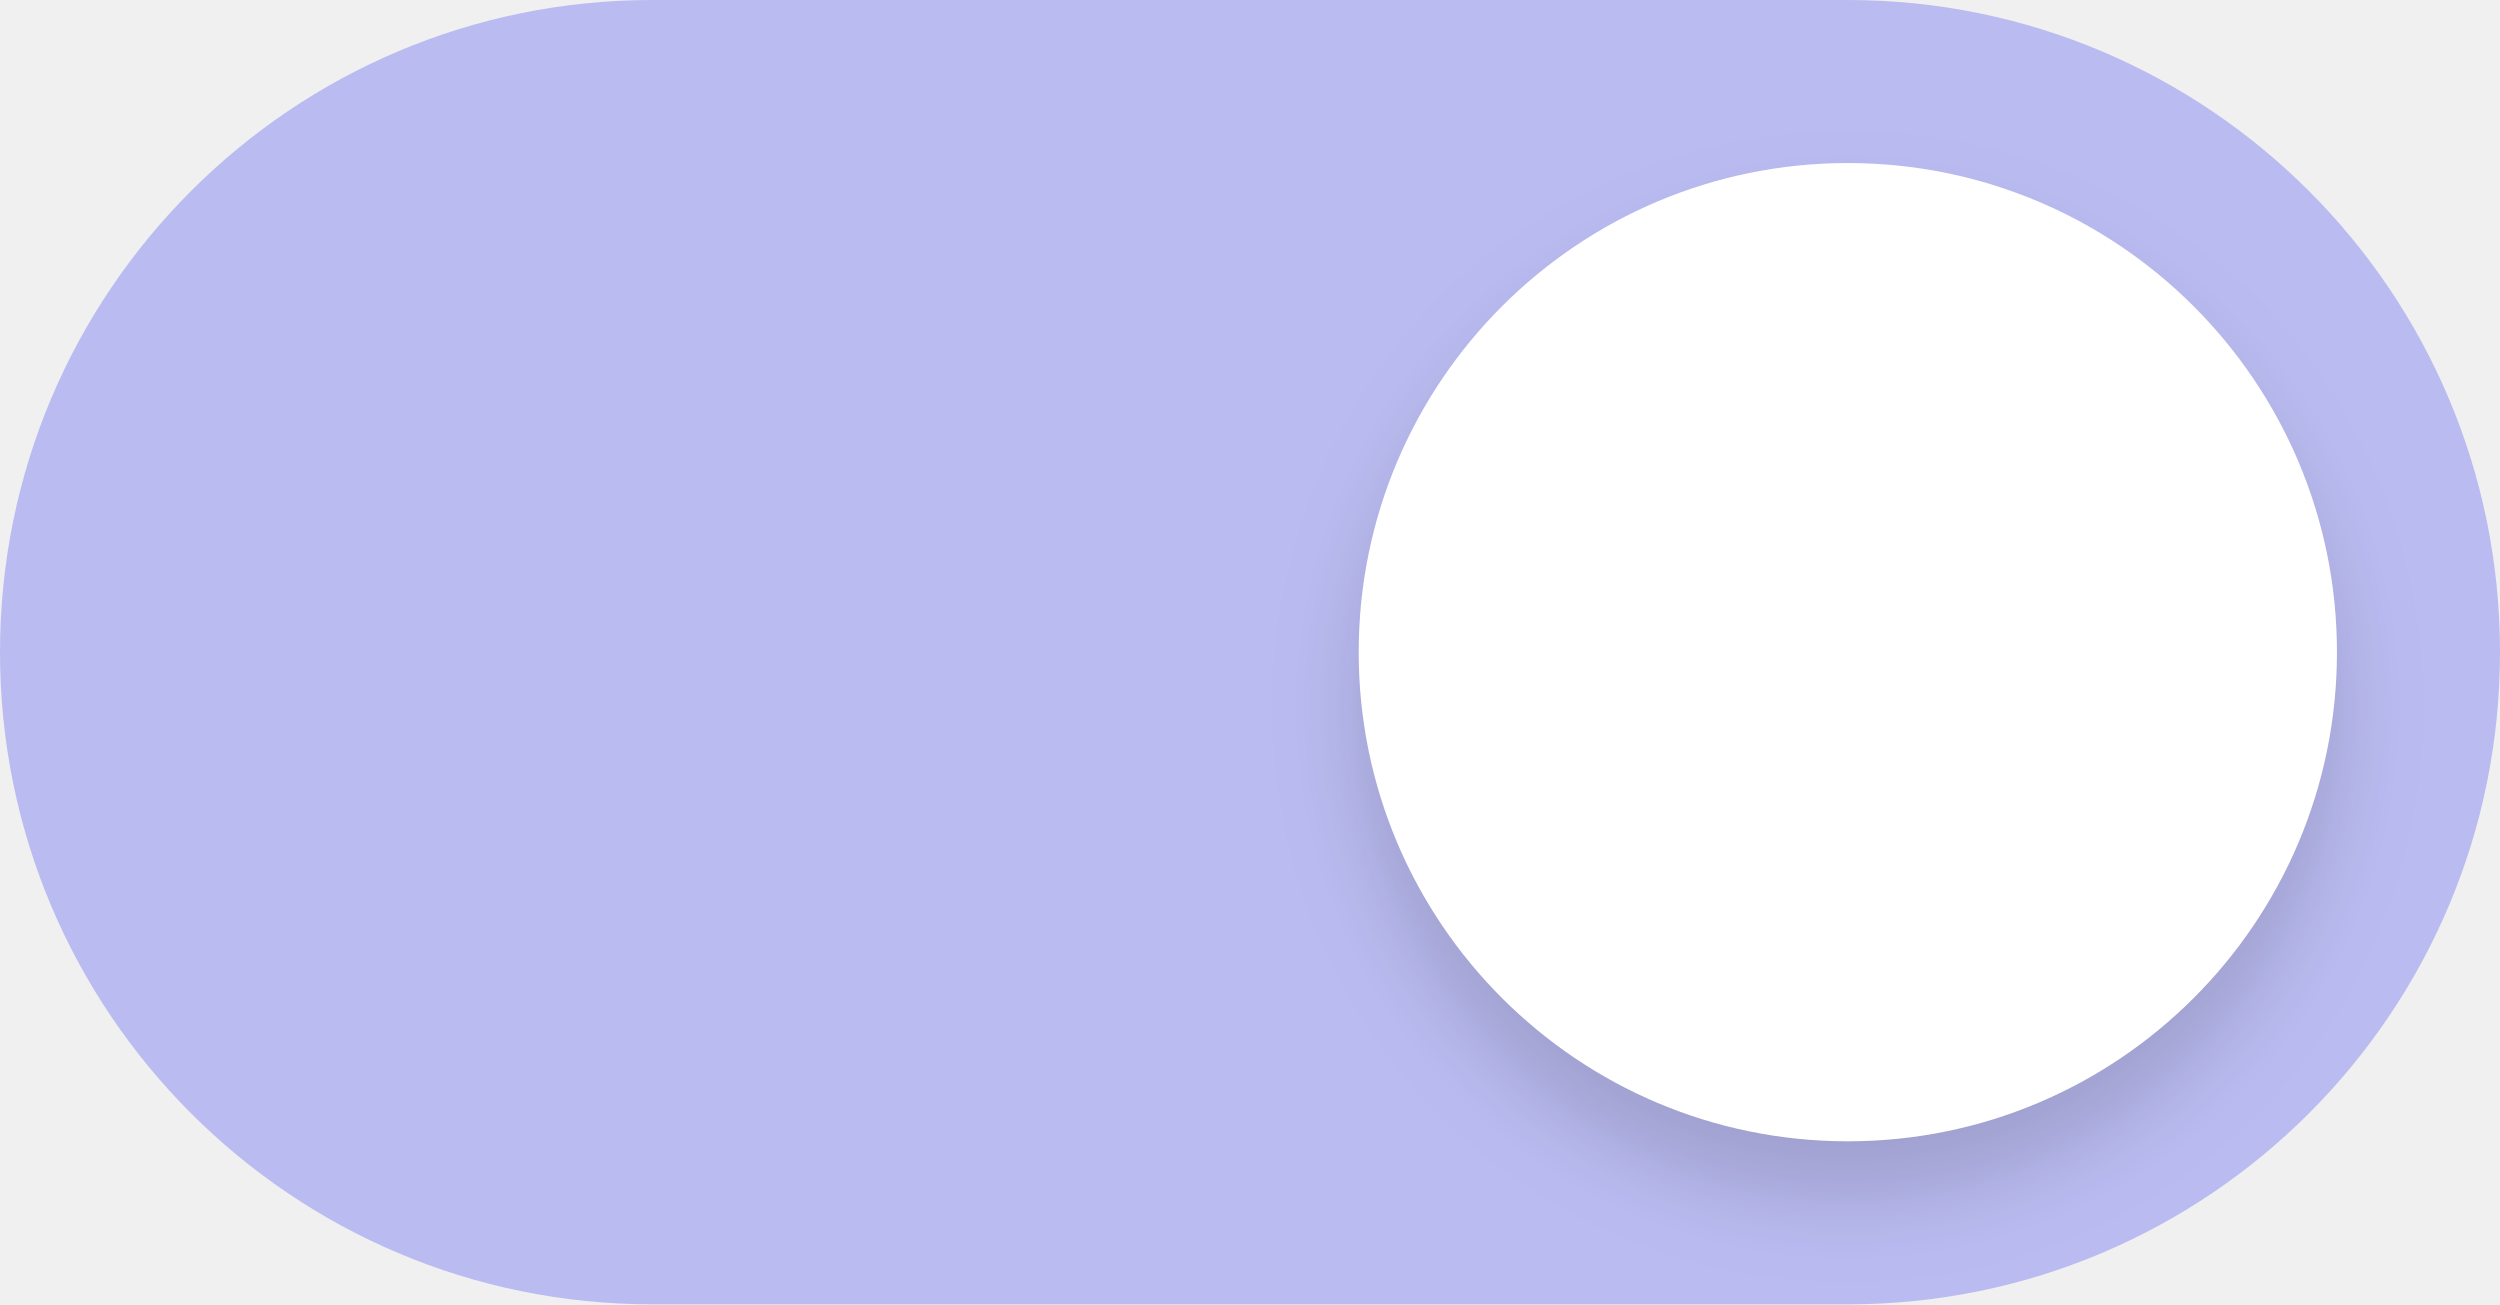
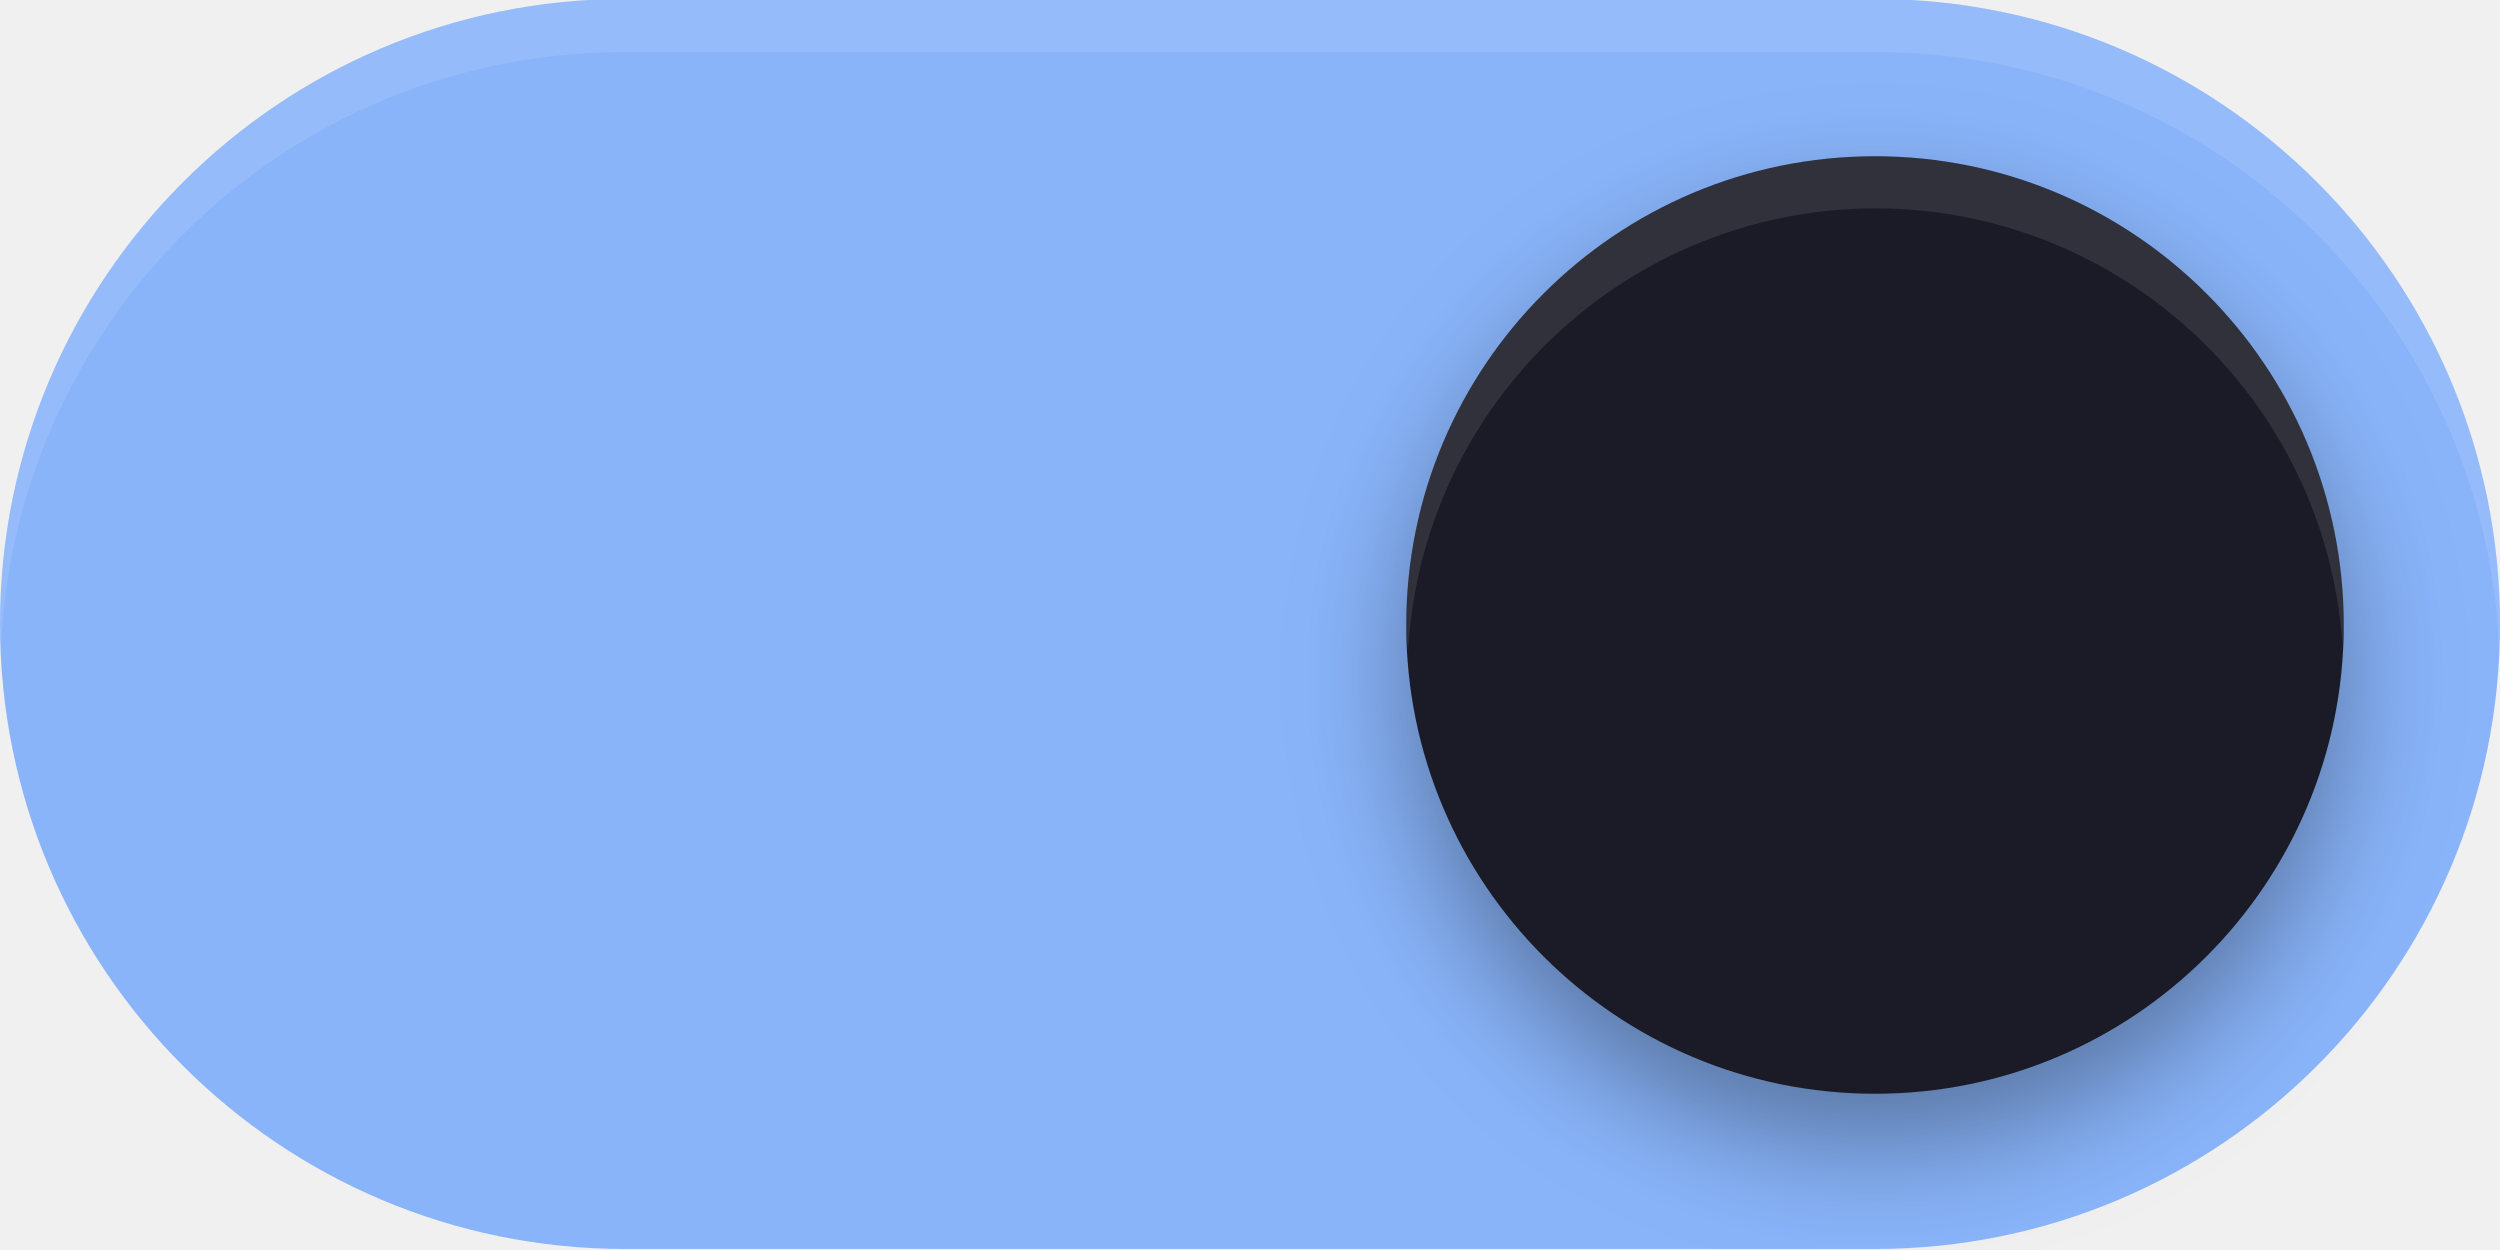
- <svg xmlns="http://www.w3.org/2000/svg" width="46" height="24" version="1.1">
-   <defs>
-     <filter id="filter898" x="-.108" y="-.108" width="1.216" height="1.216" color-interpolation-filters="sRGB">
-       <feGaussianBlur stdDeviation="0.81" />
+ <svg xmlns="http://www.w3.org/2000/svg" width="48" height="24" version="1.1" id="svg939">
+   <defs id="defs943">
+     <filter style="color-interpolation-filters:sRGB" id="filter863" x="-0.147" y="-0.147" width="1.294" height="1.294">
+       <feGaussianBlur stdDeviation="1.103" id="feGaussianBlur865" />
    </filter>
  </defs>
-   <rect width="46" height="24" rx="12" ry="12" fill="#babbf1" stroke-width="0" style="paint-order:stroke fill markers" />
-   <circle cx="34" cy="13" r="9" fill="#000000" filter="url(#filter898)" opacity=".15" stroke-width="0" style="paint-order:stroke fill markers" />
-   <circle cx="34" cy="12" r="9" fill="#ffffff" stroke-width="0" style="paint-order:stroke fill markers" />
+   <rect transform="scale(-1,1)" x="-48" y="-0.02" width="48" height="24" rx="12" ry="12" fill="#009688" stroke-width="0" style="paint-order:stroke fill markers;fill:#89b4fa;fill-opacity:1" id="rect2" />
+   <circle cx="36" cy="13" r="9" fill="#ffffff" stroke-width="0" style="opacity:0.35;fill:#000000;paint-order:stroke fill markers;filter:url(#filter863)" id="circle307" />
+   <circle cx="36" cy="12" r="9" fill="#ffffff" stroke-width="0" style="paint-order:stroke fill markers;fill:#1a1b26;fill-opacity:1" id="circle4" />
+   <path id="rect876" style="opacity:0.1;fill:#ffffff;paint-order:stroke fill markers" d="m 12,-0.02 c -6.648,0 -12,5.352 -12,12 0,0.171 0.007,0.34 0.014,0.51 C 0.279,6.081 5.523,1 12,1 H 36 C 42.477,1 47.721,6.081 47.986,12.49 47.993,12.321 48,12.152 48,11.98 48,5.332 42.648,-0.02 36,-0.02 Z" />
+   <path id="circle1665" style="paint-order:stroke fill markers;fill:#ffffff;fill-opacity:1;opacity:0.1" d="M 36 3 A 9 9 0 0 0 27 12 A 9 9 0 0 0 27.035 12.5 A 9 9 0 0 1 36 4 A 9 9 0 0 1 44.975 12.359 A 9 9 0 0 0 45 12 A 9 9 0 0 0 36 3 z " />
</svg>
